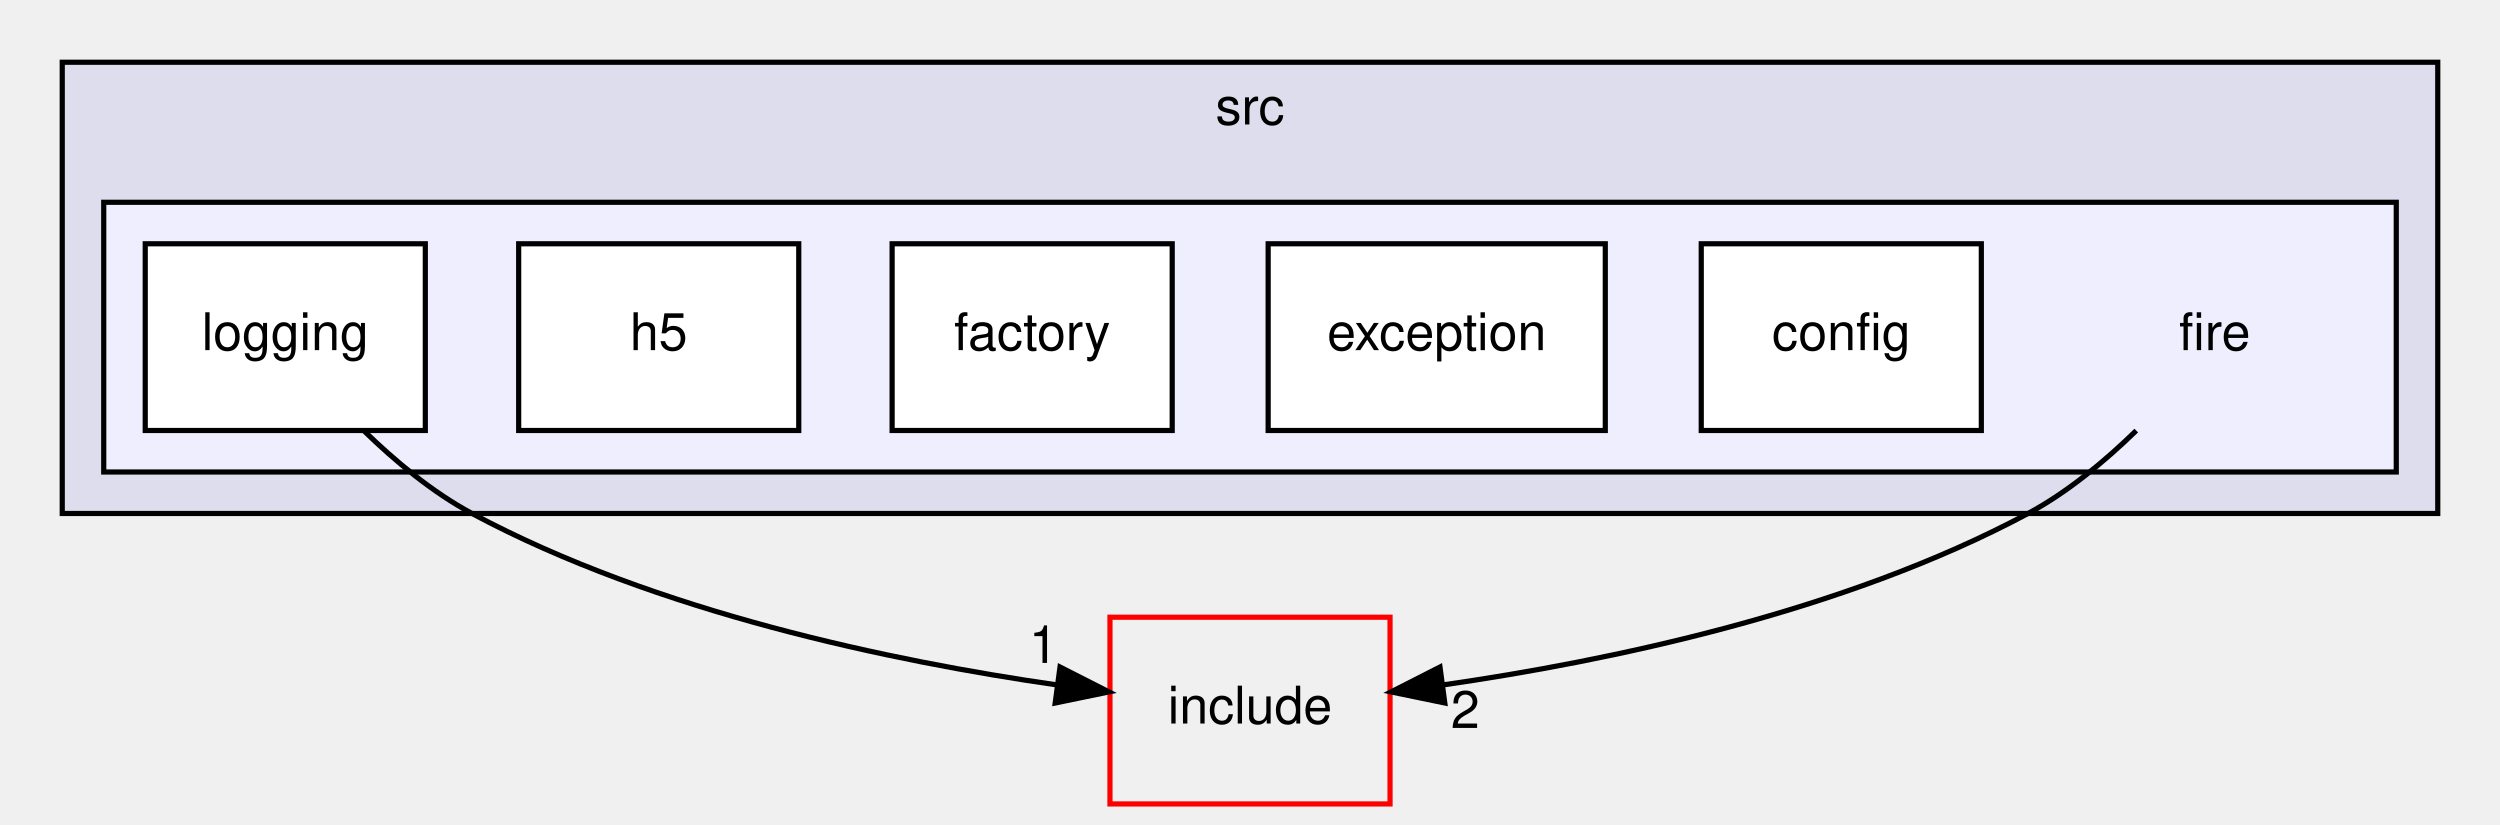
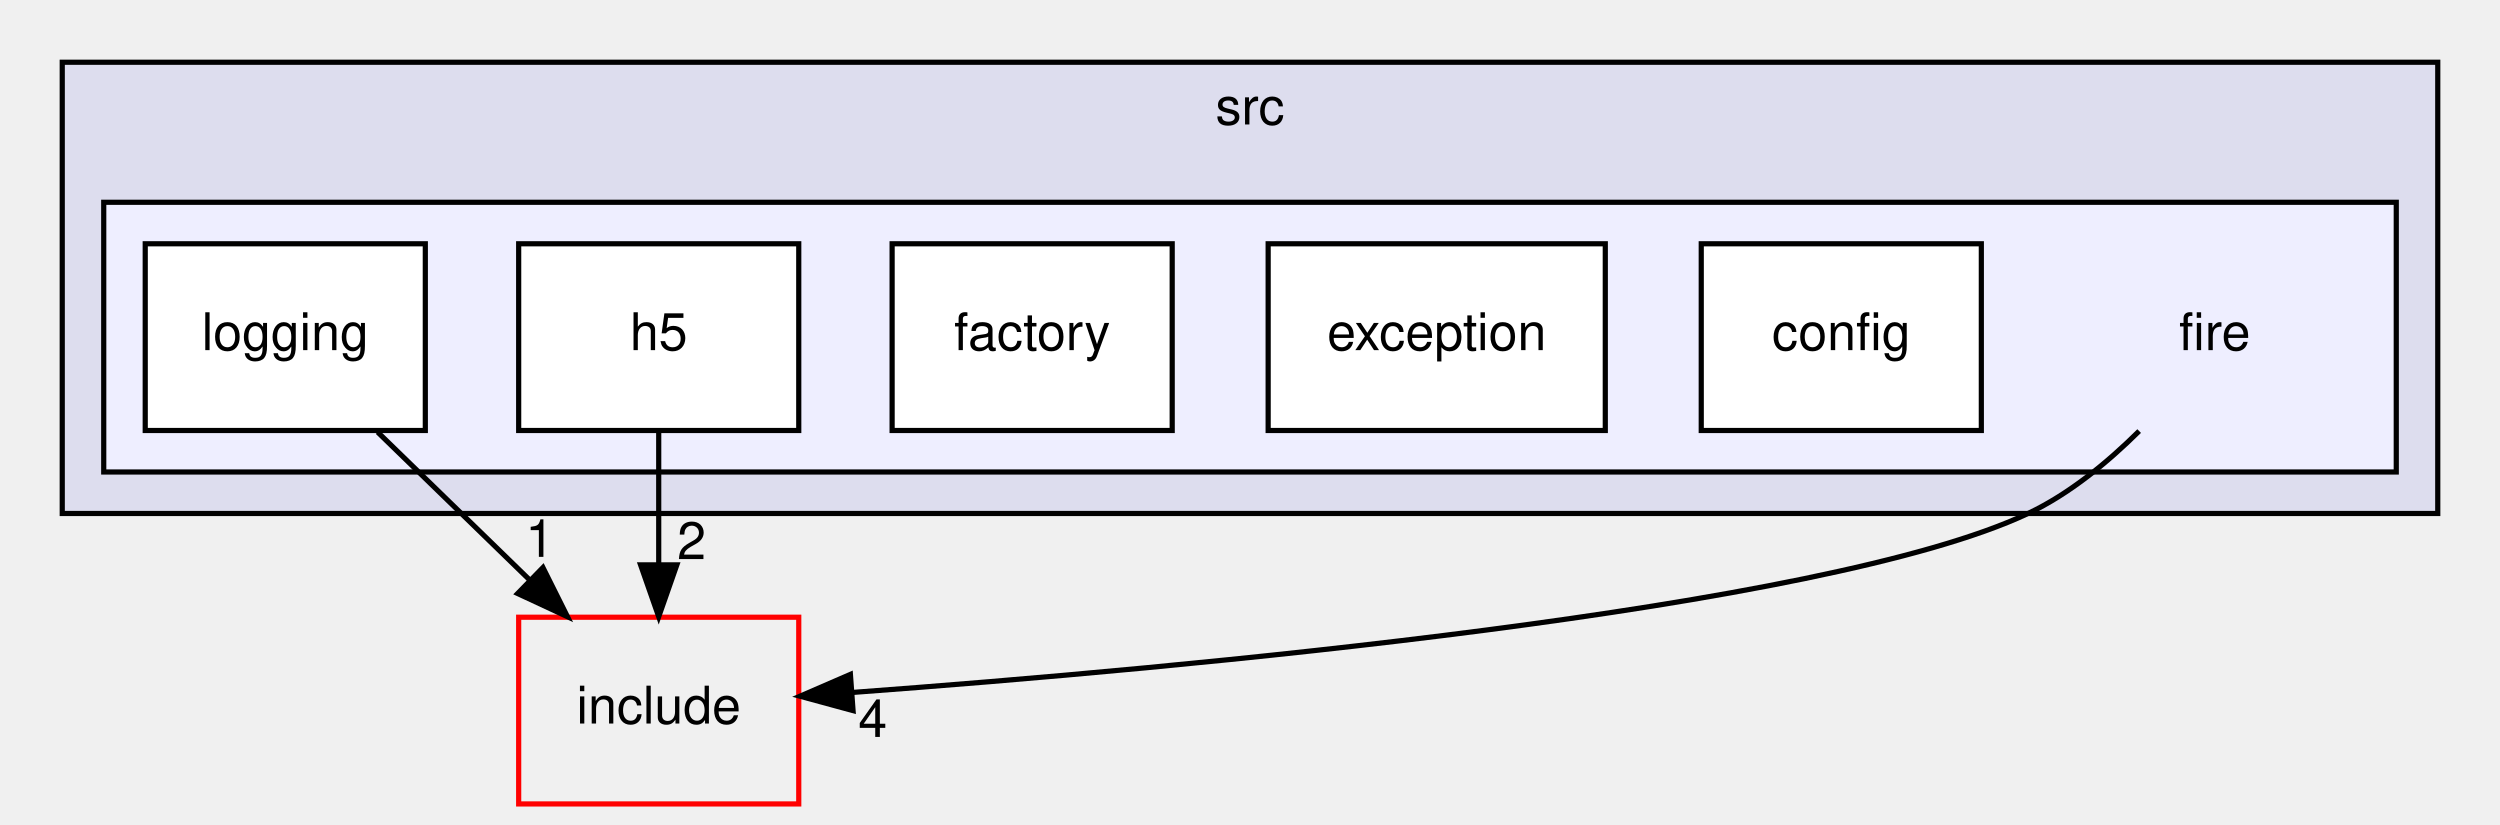
<svg xmlns="http://www.w3.org/2000/svg" xmlns:xlink="http://www.w3.org/1999/xlink" width="482pt" height="159pt" viewBox="0.00 0.00 482.00 159.00">
  <g id="graph0" class="graph" transform="scale(1 1) rotate(0) translate(4 155)">
    <g id="clust1" class="cluster">
      <g id="a_clust1">
        <a xlink:href="dir_68267d1309a1af8e8297ef4c3efbcdba.html" target="_top" xlink:title="src">
          <polygon fill="#ddddee" stroke="black" points="8,-56 8,-143 466,-143 466,-56 8,-56" />
          <text text-anchor="middle" x="237" y="-131" font-family="Helvetica,sans-Serif" font-size="10.00">src</text>
        </a>
      </g>
    </g>
    <g id="clust2" class="cluster">
      <g id="a_clust2">
        <a xlink:href="dir_3470bff0455c4d125324aaa3f3671bff.html" target="_top">
          <polygon fill="#eeeeff" stroke="black" points="16,-64 16,-116 458,-116 458,-64 16,-64" />
        </a>
      </g>
    </g>
    <g id="node1" class="node">
      <text text-anchor="middle" x="423" y="-87.5" font-family="Helvetica,sans-Serif" font-size="10.00">fire</text>
    </g>
    <g id="node7" class="node">
      <g id="a_node7">
        <a xlink:href="dir_d44c64559bbebec7f509842c48db8b23.html" target="_top" xlink:title="include">
-           <polygon fill="none" stroke="red" points="264,-36 210,-36 210,0 264,0 264,-36" />
-           <text text-anchor="middle" x="237" y="-15.5" font-family="Helvetica,sans-Serif" font-size="10.00">include</text>
+           <polygon fill="none" stroke="red" points="150,-36 96,-36 96,0 150,0 150,-36" />
+           <text text-anchor="middle" x="123" y="-15.5" font-family="Helvetica,sans-Serif" font-size="10.00">include</text>
        </a>
      </g>
    </g>
    <g id="edge1" class="edge">
-       <path fill="none" stroke="black" d="M407.87,-71.98C401.89,-66.15 394.62,-60.08 387,-56 351.42,-36.94 305.84,-27.5 274.31,-22.96" />
-       <polygon fill="black" stroke="black" points="274.56,-19.46 264.19,-21.6 273.63,-26.4 274.56,-19.46" />
+       <path fill="none" stroke="black" d="M408.43,-71.89C402.41,-65.91 394.98,-59.76 387,-56 347.63,-37.43 223.56,-26.17 160.54,-21.51" />
+       <polygon fill="black" stroke="black" points="160.47,-17.99 150.24,-20.77 159.96,-24.98 160.47,-17.99" />
      <g id="a_edge1-headlabel">
-         <a xlink:href="dir_000010_000001.html" target="_top" xlink:title="2">
-           <text text-anchor="middle" x="278.5" y="-14.63" font-family="Helvetica,sans-Serif" font-size="10.00">2</text>
+         <a xlink:href="dir_000010_000001.html" target="_top" xlink:title="4">
+           <text text-anchor="middle" x="164.26" y="-12.92" font-family="Helvetica,sans-Serif" font-size="10.00">4</text>
        </a>
      </g>
    </g>
    <g id="node2" class="node">
      <g id="a_node2">
        <a xlink:href="dir_8eae020518d0b9d59903bbaad1e52bf5.html" target="_top" xlink:title="config">
          <polygon fill="white" stroke="black" points="378,-108 324,-108 324,-72 378,-72 378,-108" />
          <text text-anchor="middle" x="351" y="-87.5" font-family="Helvetica,sans-Serif" font-size="10.00">config</text>
        </a>
      </g>
    </g>
    <g id="node3" class="node">
      <g id="a_node3">
        <a xlink:href="dir_1691f9e1e52faca19a0e64e203a43946.html" target="_top" xlink:title="exception">
          <polygon fill="white" stroke="black" points="305.5,-108 240.5,-108 240.5,-72 305.5,-72 305.5,-108" />
          <text text-anchor="middle" x="273" y="-87.5" font-family="Helvetica,sans-Serif" font-size="10.00">exception</text>
        </a>
      </g>
    </g>
    <g id="node4" class="node">
      <g id="a_node4">
        <a xlink:href="dir_570c9a2d7823a5f250a202fb645c45dc.html" target="_top" xlink:title="factory">
          <polygon fill="white" stroke="black" points="222,-108 168,-108 168,-72 222,-72 222,-108" />
          <text text-anchor="middle" x="195" y="-87.5" font-family="Helvetica,sans-Serif" font-size="10.00">factory</text>
        </a>
      </g>
    </g>
    <g id="node5" class="node">
      <g id="a_node5">
        <a xlink:href="dir_a2d461ba38bc8b847246070292ec1e66.html" target="_top" xlink:title="h5">
          <polygon fill="white" stroke="black" points="150,-108 96,-108 96,-72 150,-72 150,-108" />
          <text text-anchor="middle" x="123" y="-87.5" font-family="Helvetica,sans-Serif" font-size="10.00">h5</text>
        </a>
      </g>
    </g>
+     <g id="edge2" class="edge">
+       <path fill="none" stroke="black" d="M123,-71.7C123,-63.98 123,-54.71 123,-46.11" />
+       <polygon fill="black" stroke="black" points="126.5,-46.1 123,-36.1 119.5,-46.1 126.5,-46.1" />
+       <g id="a_edge2-headlabel">
+         <a xlink:href="dir_000014_000001.html" target="_top" xlink:title="2">
+           <text text-anchor="middle" x="129.34" y="-47.2" font-family="Helvetica,sans-Serif" font-size="10.00">2</text>
+         </a>
+       </g>
+     </g>
    <g id="node6" class="node">
      <g id="a_node6">
        <a xlink:href="dir_b066fbbb6da73196dba94a506dc1b033.html" target="_top" xlink:title="logging">
          <polygon fill="white" stroke="black" points="78,-108 24,-108 24,-72 78,-72 78,-108" />
          <text text-anchor="middle" x="51" y="-87.5" font-family="Helvetica,sans-Serif" font-size="10.00">logging</text>
        </a>
      </g>
    </g>
-     <g id="edge2" class="edge">
-       <path fill="none" stroke="black" d="M66.13,-71.98C72.11,-66.15 79.38,-60.08 87,-56 122.58,-36.94 168.16,-27.5 199.69,-22.96" />
-       <polygon fill="black" stroke="black" points="200.37,-26.4 209.81,-21.6 199.44,-19.46 200.37,-26.4" />
-       <g id="a_edge2-headlabel">
+     <g id="edge3" class="edge">
+       <path fill="none" stroke="black" d="M68.8,-71.7C77.6,-63.14 88.38,-52.66 98,-43.3" />
+       <polygon fill="black" stroke="black" points="100.68,-45.58 105.41,-36.1 95.8,-40.57 100.68,-45.58" />
+       <g id="a_edge3-headlabel">
        <a xlink:href="dir_000015_000001.html" target="_top" xlink:title="1">
-           <text text-anchor="middle" x="197.18" y="-27.19" font-family="Helvetica,sans-Serif" font-size="10.00">1</text>
+           <text text-anchor="middle" x="100.08" y="-47.63" font-family="Helvetica,sans-Serif" font-size="10.00">1</text>
        </a>
      </g>
    </g>
  </g>
</svg>
